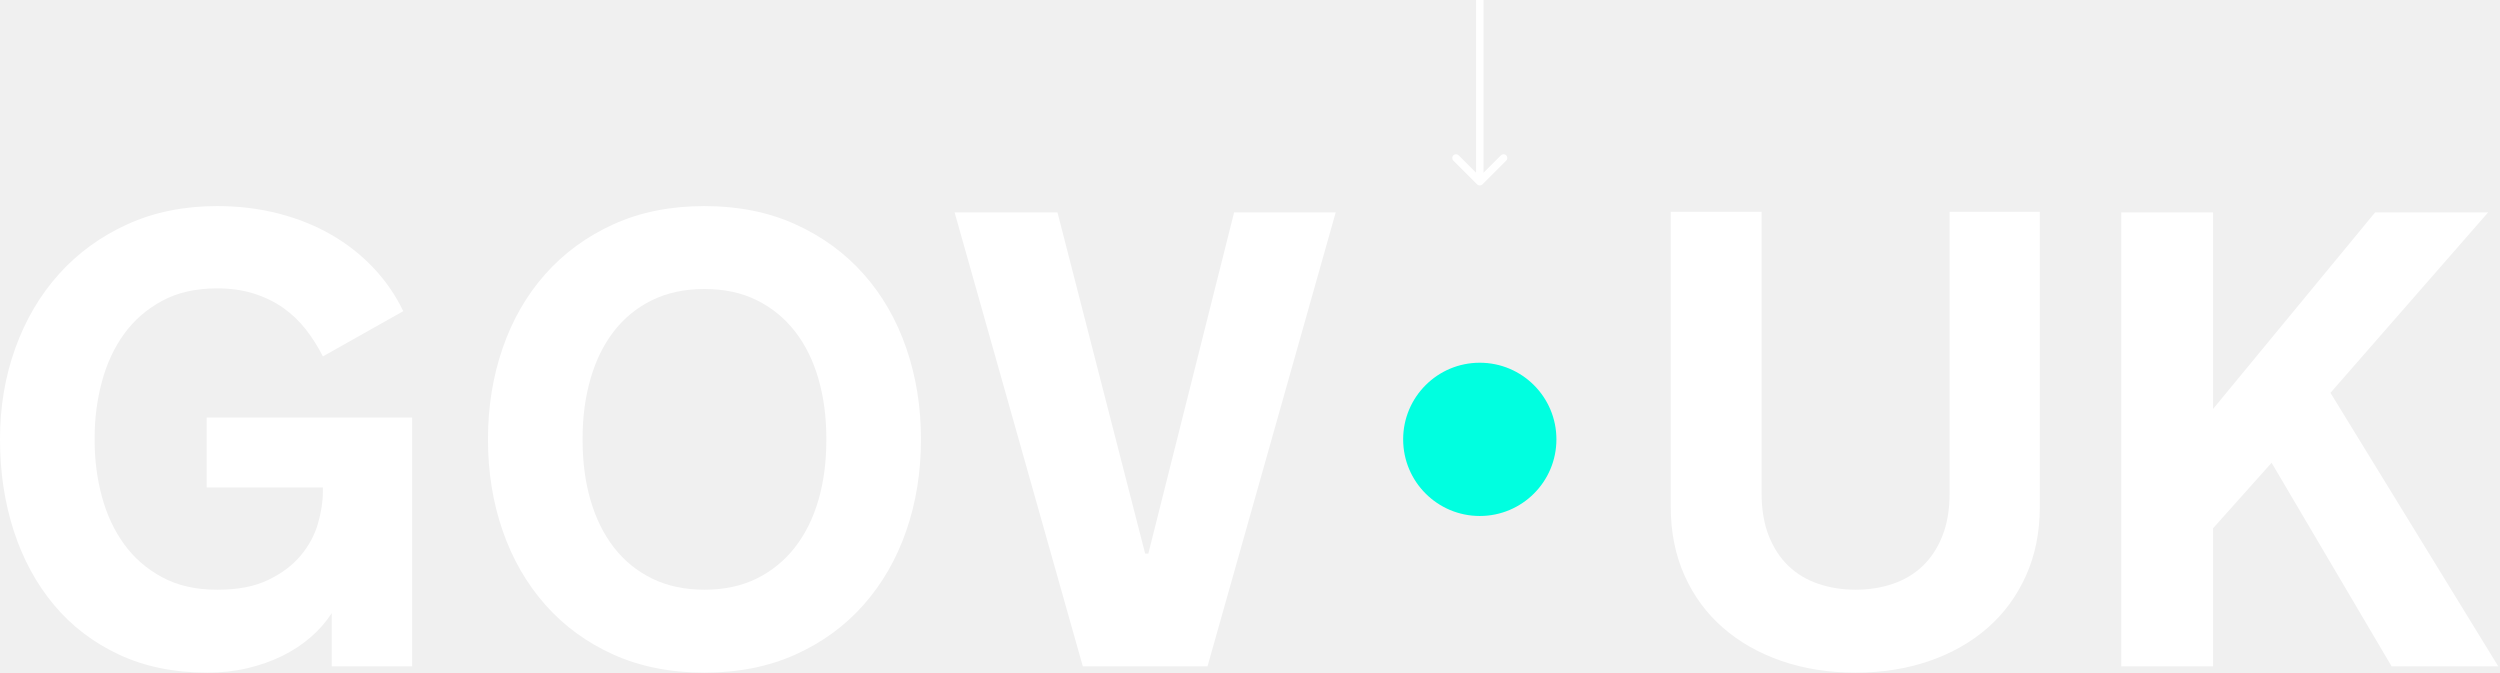
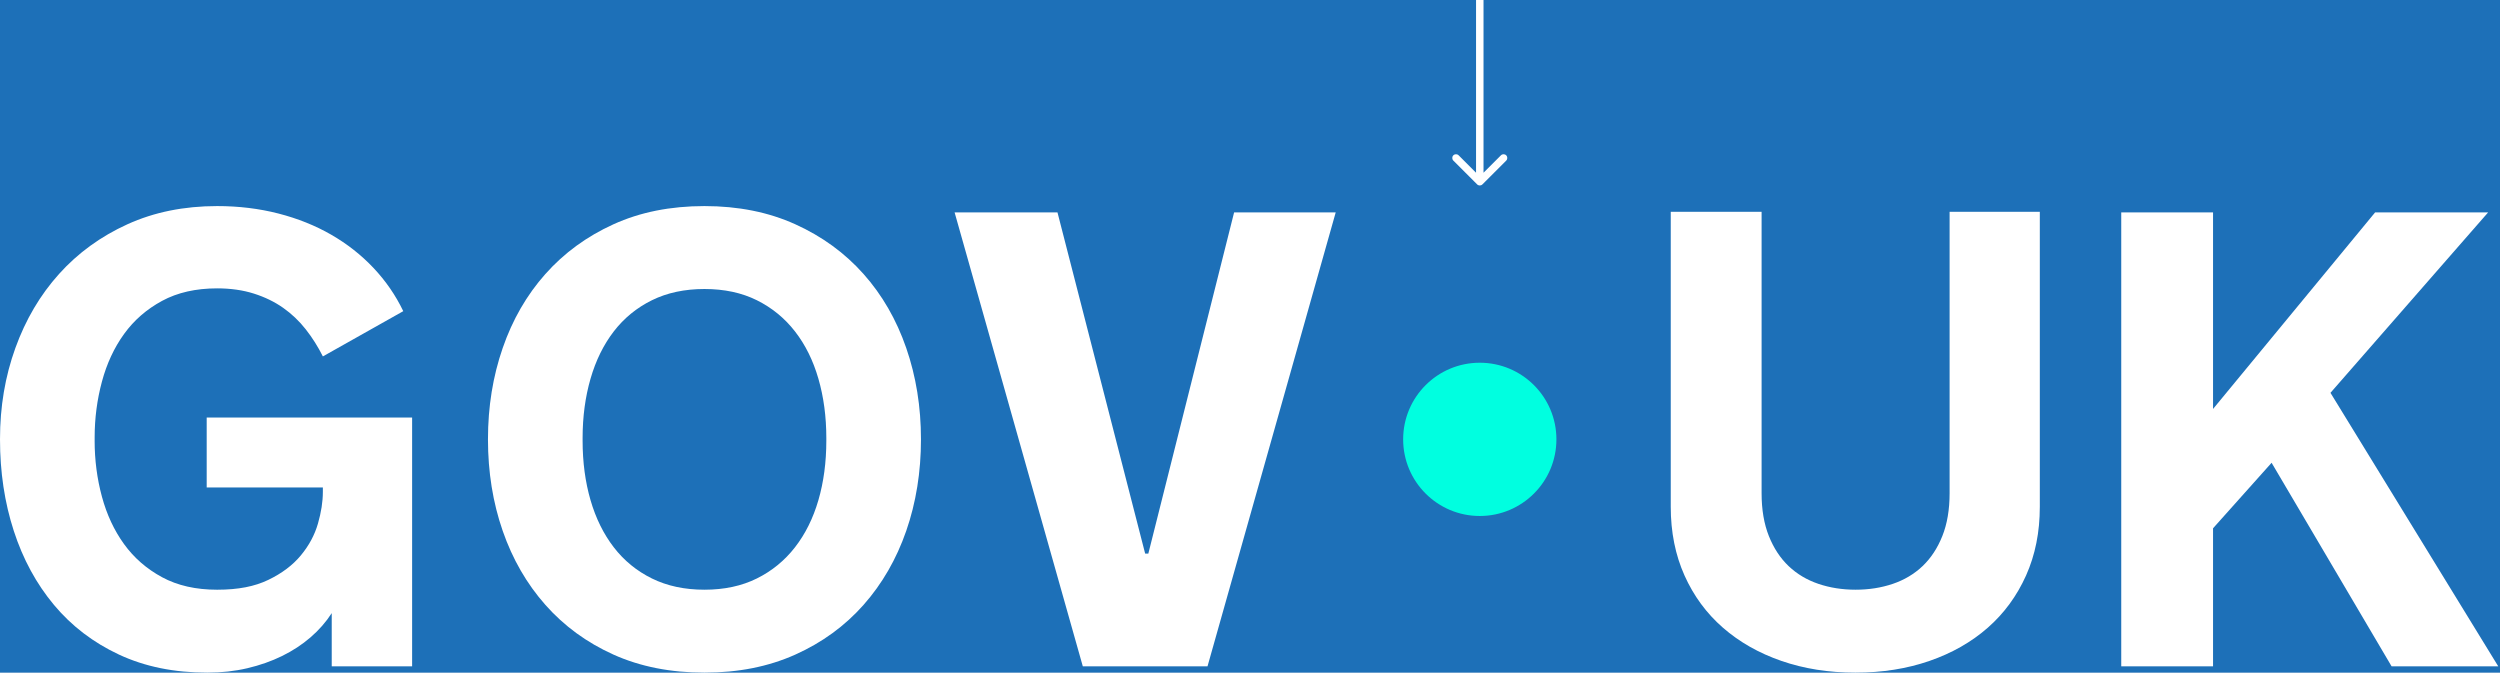
<svg xmlns="http://www.w3.org/2000/svg" width="669" height="180" viewBox="0 0 669 180" fill="none">
+   <rect fill="#1d70b8" width="669" height="180" />
  <path d="M395.99 138.078C407.315 138.078 416.496 128.897 416.496 117.572C416.496 106.247 407.315 97.066 395.99 97.066C384.665 97.066 375.484 106.247 375.484 117.572C375.484 128.897 384.665 138.078 395.99 138.078Z" fill="#00FFE0" />
  <path d="M25.324 117.911C25.324 123.106 25.974 128.104 27.273 132.904C28.57 137.703 30.546 141.938 33.202 145.608C35.856 149.28 39.243 152.231 43.366 154.461C47.489 156.691 52.403 157.808 58.106 157.808C63.81 157.808 68.144 156.933 71.787 155.183C75.428 153.433 78.337 151.244 80.511 148.616C82.683 145.991 84.208 143.155 85.085 140.105C85.96 137.056 86.397 134.232 86.397 131.634V130.448H55.311V111.73H110.283V178.306H88.77V164.074C87.245 166.447 85.352 168.607 83.095 170.556C80.836 172.503 78.296 174.17 75.47 175.552C72.646 176.936 69.553 178.024 66.195 178.815C62.835 179.605 59.263 180 55.481 180C46.614 180 38.738 178.39 31.849 175.171C24.96 171.952 19.157 167.521 14.442 161.873C9.727 156.227 6.142 149.62 3.685 142.052C1.229 134.487 0 126.327 0 117.572C0 108.817 1.37 100.732 4.109 93.138C6.848 85.543 10.743 78.935 15.799 73.316C20.853 67.698 26.95 63.266 34.094 60.018C41.237 56.77 49.241 55.146 58.108 55.146C63.868 55.146 69.332 55.81 74.497 57.136C79.665 58.465 84.38 60.355 88.644 62.811C92.905 65.267 96.675 68.233 99.952 71.705C103.224 75.176 105.881 79.032 107.914 83.267L86.399 95.378C85.1 92.782 83.575 90.367 81.825 88.135C80.073 85.907 78.056 83.985 75.769 82.376C73.481 80.766 70.871 79.496 67.935 78.565C64.997 77.634 61.722 77.166 58.11 77.166C52.407 77.166 47.493 78.284 43.37 80.514C39.247 82.744 35.861 85.694 33.206 89.366C30.552 93.036 28.576 97.285 27.277 102.114C25.978 106.943 25.328 111.928 25.328 117.063V117.911H25.324Z" fill="white" />
  <path d="M188.515 55.146C197.549 55.146 205.652 56.77 212.825 60.018C219.997 63.266 226.082 67.697 231.08 73.316C236.076 78.935 239.889 85.543 242.514 93.137C245.139 100.732 246.451 108.879 246.451 117.572C246.451 126.265 245.139 134.486 242.514 142.052C239.889 149.62 236.076 156.227 231.08 161.873C226.084 167.519 219.997 171.952 212.825 175.171C205.655 178.39 197.549 180 188.515 180C179.48 180 171.304 178.39 164.163 175.171C157.019 171.952 150.949 167.521 145.953 161.873C140.955 156.227 137.144 149.62 134.519 142.052C131.894 134.486 130.58 126.327 130.58 117.572C130.58 108.817 131.894 100.732 134.519 93.137C137.144 85.543 140.955 78.935 145.953 73.316C150.949 67.697 157.019 63.266 164.163 60.018C171.306 56.77 179.422 55.146 188.515 55.146ZM188.515 157.806C193.823 157.806 198.496 156.804 202.533 154.798C206.569 152.795 209.974 150.013 212.738 146.456C215.506 142.898 217.596 138.692 219.007 133.835C220.417 128.979 221.125 123.671 221.125 117.911V117.233C221.125 111.529 220.417 106.235 219.007 101.35C217.596 96.466 215.506 92.244 212.738 88.687C209.972 85.131 206.569 82.351 202.533 80.344C198.496 78.341 193.823 77.338 188.515 77.338C183.206 77.338 178.52 78.341 174.453 80.344C170.388 82.351 166.987 85.131 164.248 88.687C161.509 92.244 159.434 96.468 158.023 101.35C156.612 106.235 155.904 111.529 155.904 117.233V117.911C155.904 123.671 156.612 128.979 158.023 133.835C159.434 138.692 161.509 142.896 164.248 146.456C166.987 150.013 170.388 152.795 174.453 154.798C178.52 156.804 183.206 157.806 188.515 157.806Z" fill="white" />
  <path d="M289.757 178.303L255.452 56.84H282.982L306.446 148.149H307.292L330.248 56.84H357.436L323.131 178.303H289.759H289.757Z" fill="white" />
  <path d="M496.56 157.806C500.116 157.806 503.435 157.284 506.511 156.24C509.589 155.195 512.243 153.614 514.474 151.496C516.702 149.377 518.468 146.698 519.768 143.448C521.065 140.202 521.714 136.377 521.714 131.973V56.671H545.855V135.614C545.855 142.391 544.628 148.519 542.175 153.995C539.721 159.473 536.308 164.132 531.934 167.972C527.561 171.813 522.356 174.776 516.321 176.865C510.284 178.953 503.683 180 496.519 180C489.354 180 482.751 178.953 476.716 176.865C470.677 174.776 465.46 171.811 461.057 167.972C456.655 164.132 453.229 159.475 450.773 153.995C448.32 148.519 447.093 142.389 447.093 135.614V56.671H471.403V131.973C471.403 136.377 472.053 140.202 473.35 143.448C474.649 146.698 476.414 149.377 478.644 151.496C480.874 153.614 483.529 155.195 486.607 156.24C489.685 157.284 493.004 157.806 496.56 157.806Z" fill="white" />
  <path d="M567.644 56.84H592.209V109.439L635.577 56.84H665.817L623.634 105.12L668.527 178.303H639.984L607.88 123.838L592.209 141.371V178.303H567.644V56.84Z" fill="white" />
  <path d="M395.283 49.343C395.674 49.734 396.307 49.734 396.697 49.343L403.061 42.979C403.452 42.589 403.452 41.956 403.061 41.565C402.671 41.175 402.038 41.175 401.647 41.565L395.99 47.222L390.333 41.565C389.943 41.175 389.31 41.175 388.919 41.565C388.529 41.956 388.529 42.589 388.919 42.979L395.283 49.343ZM395.99 0L394.99 1.32525e-06L394.99 48.636L395.99 48.636L396.99 48.636L396.99 -1.32526e-06L395.99 0Z" fill="white" />
</svg>
